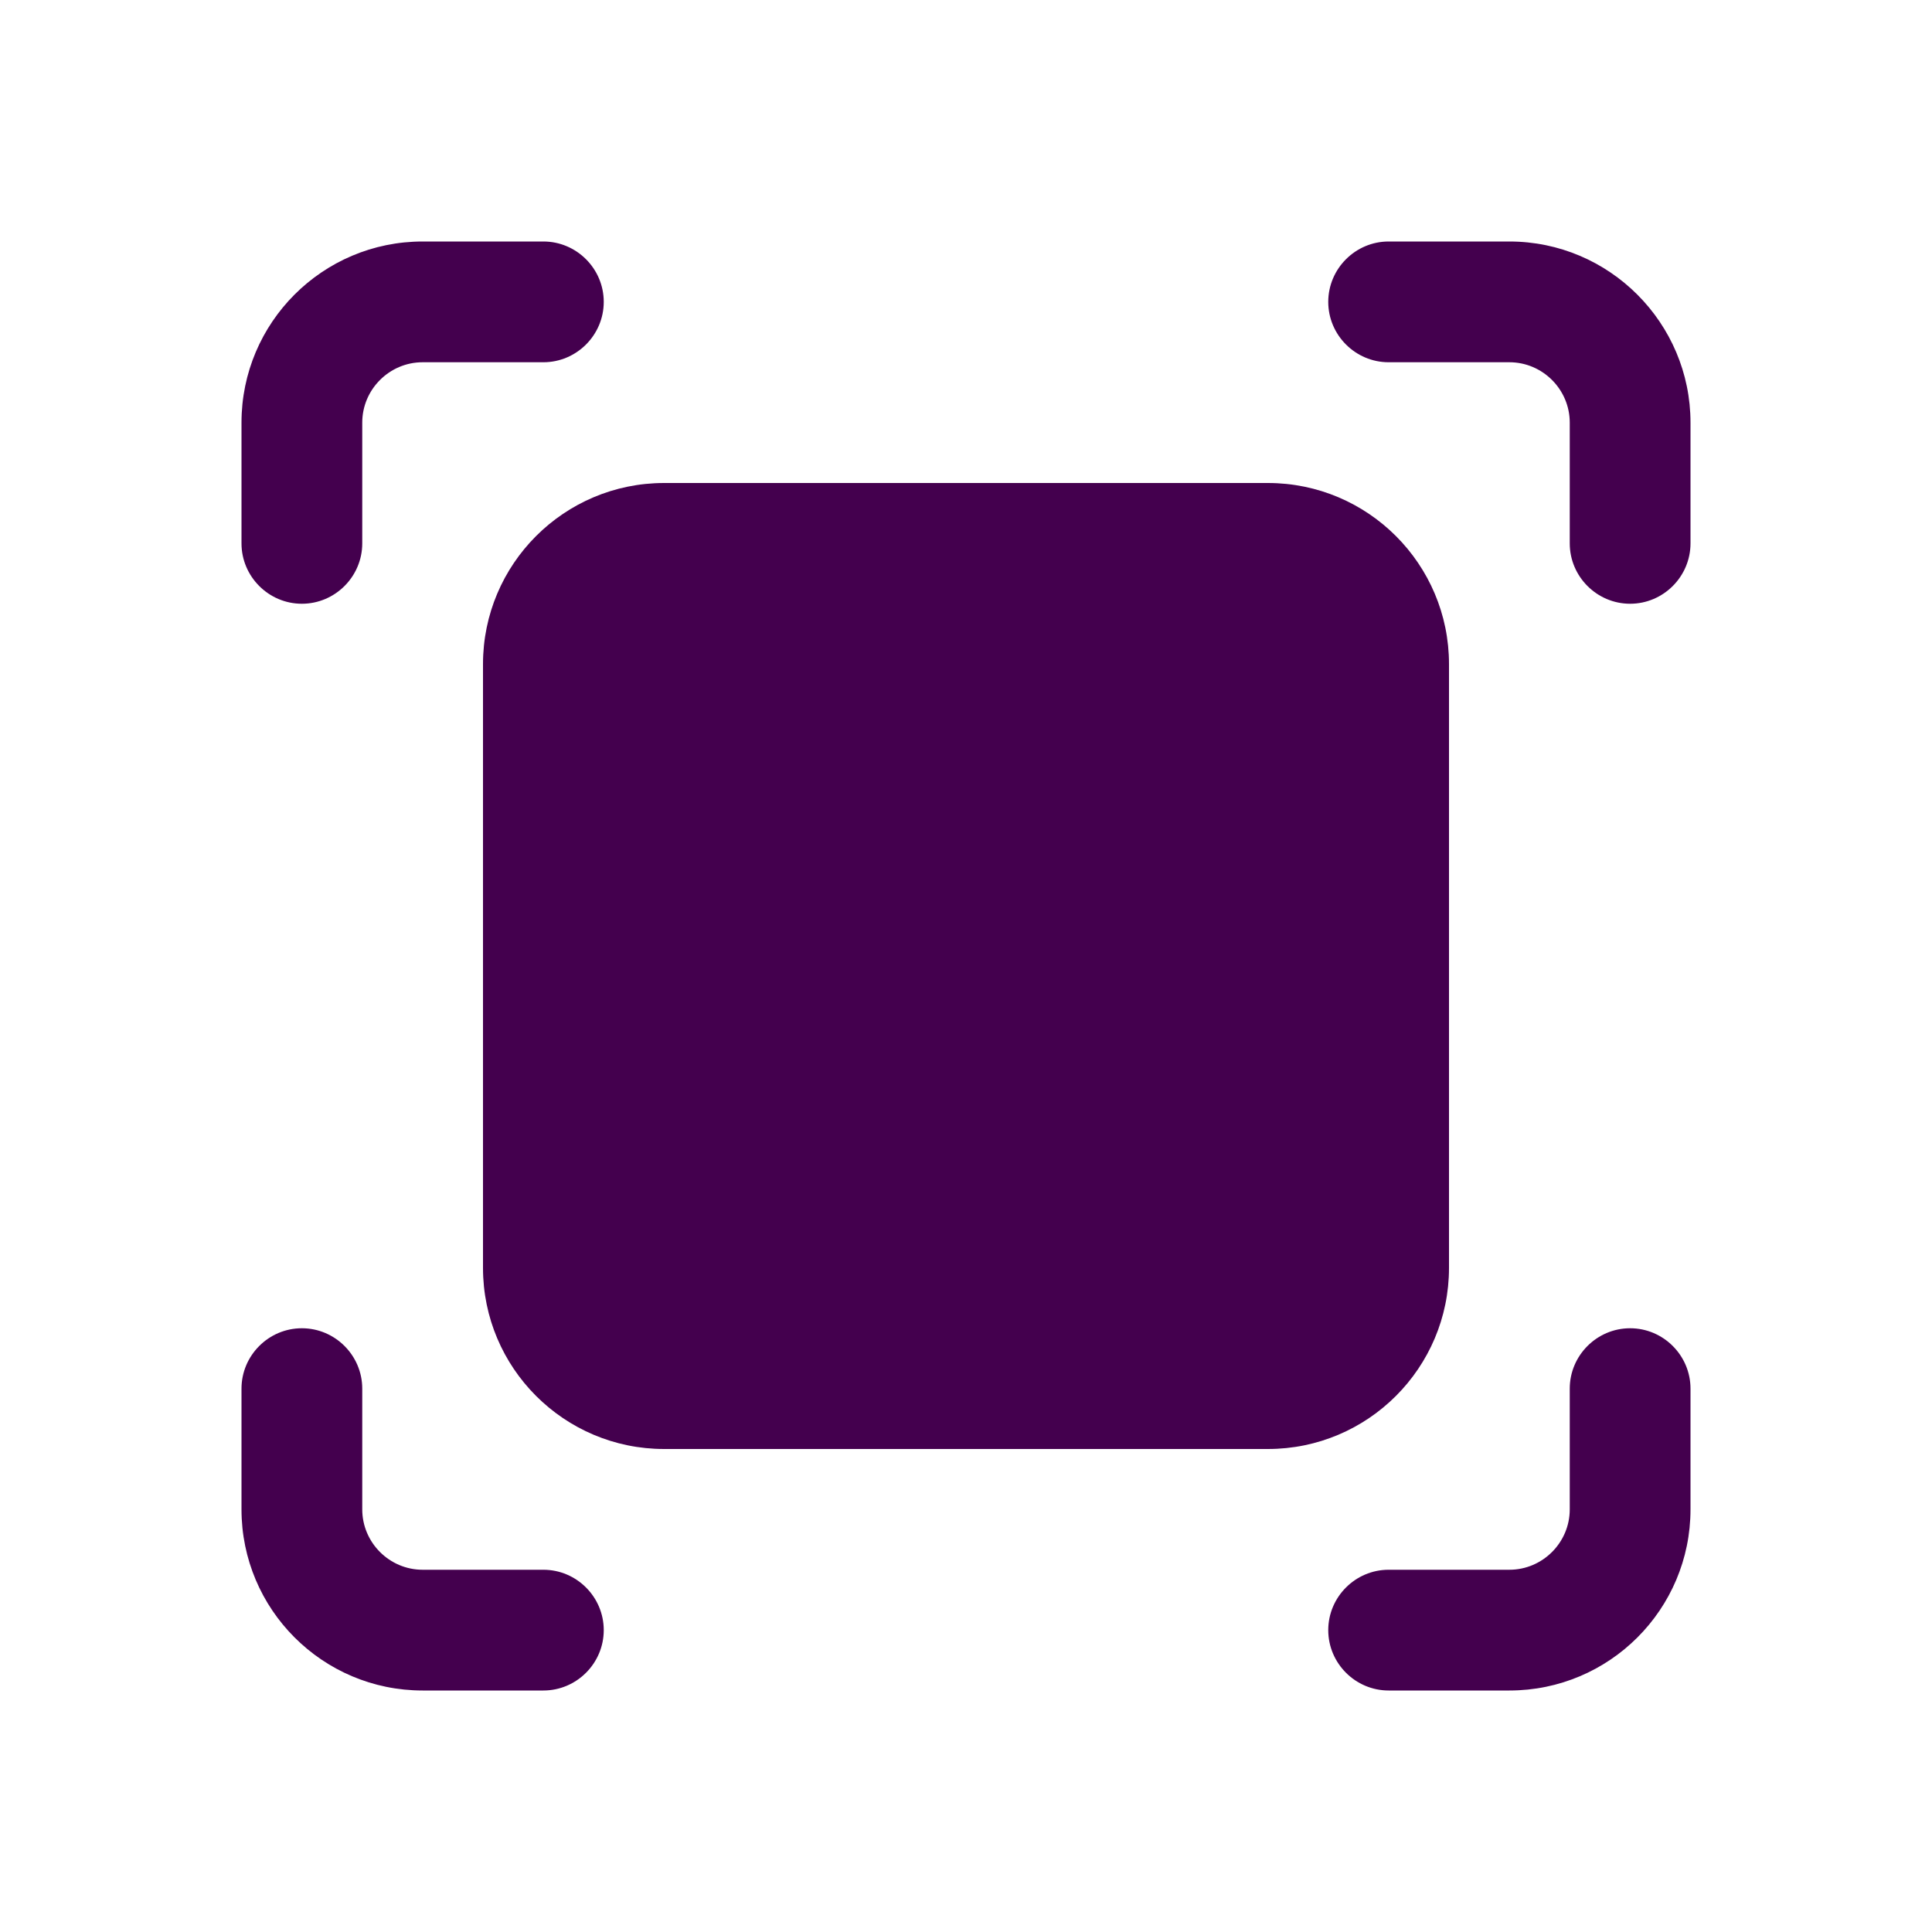
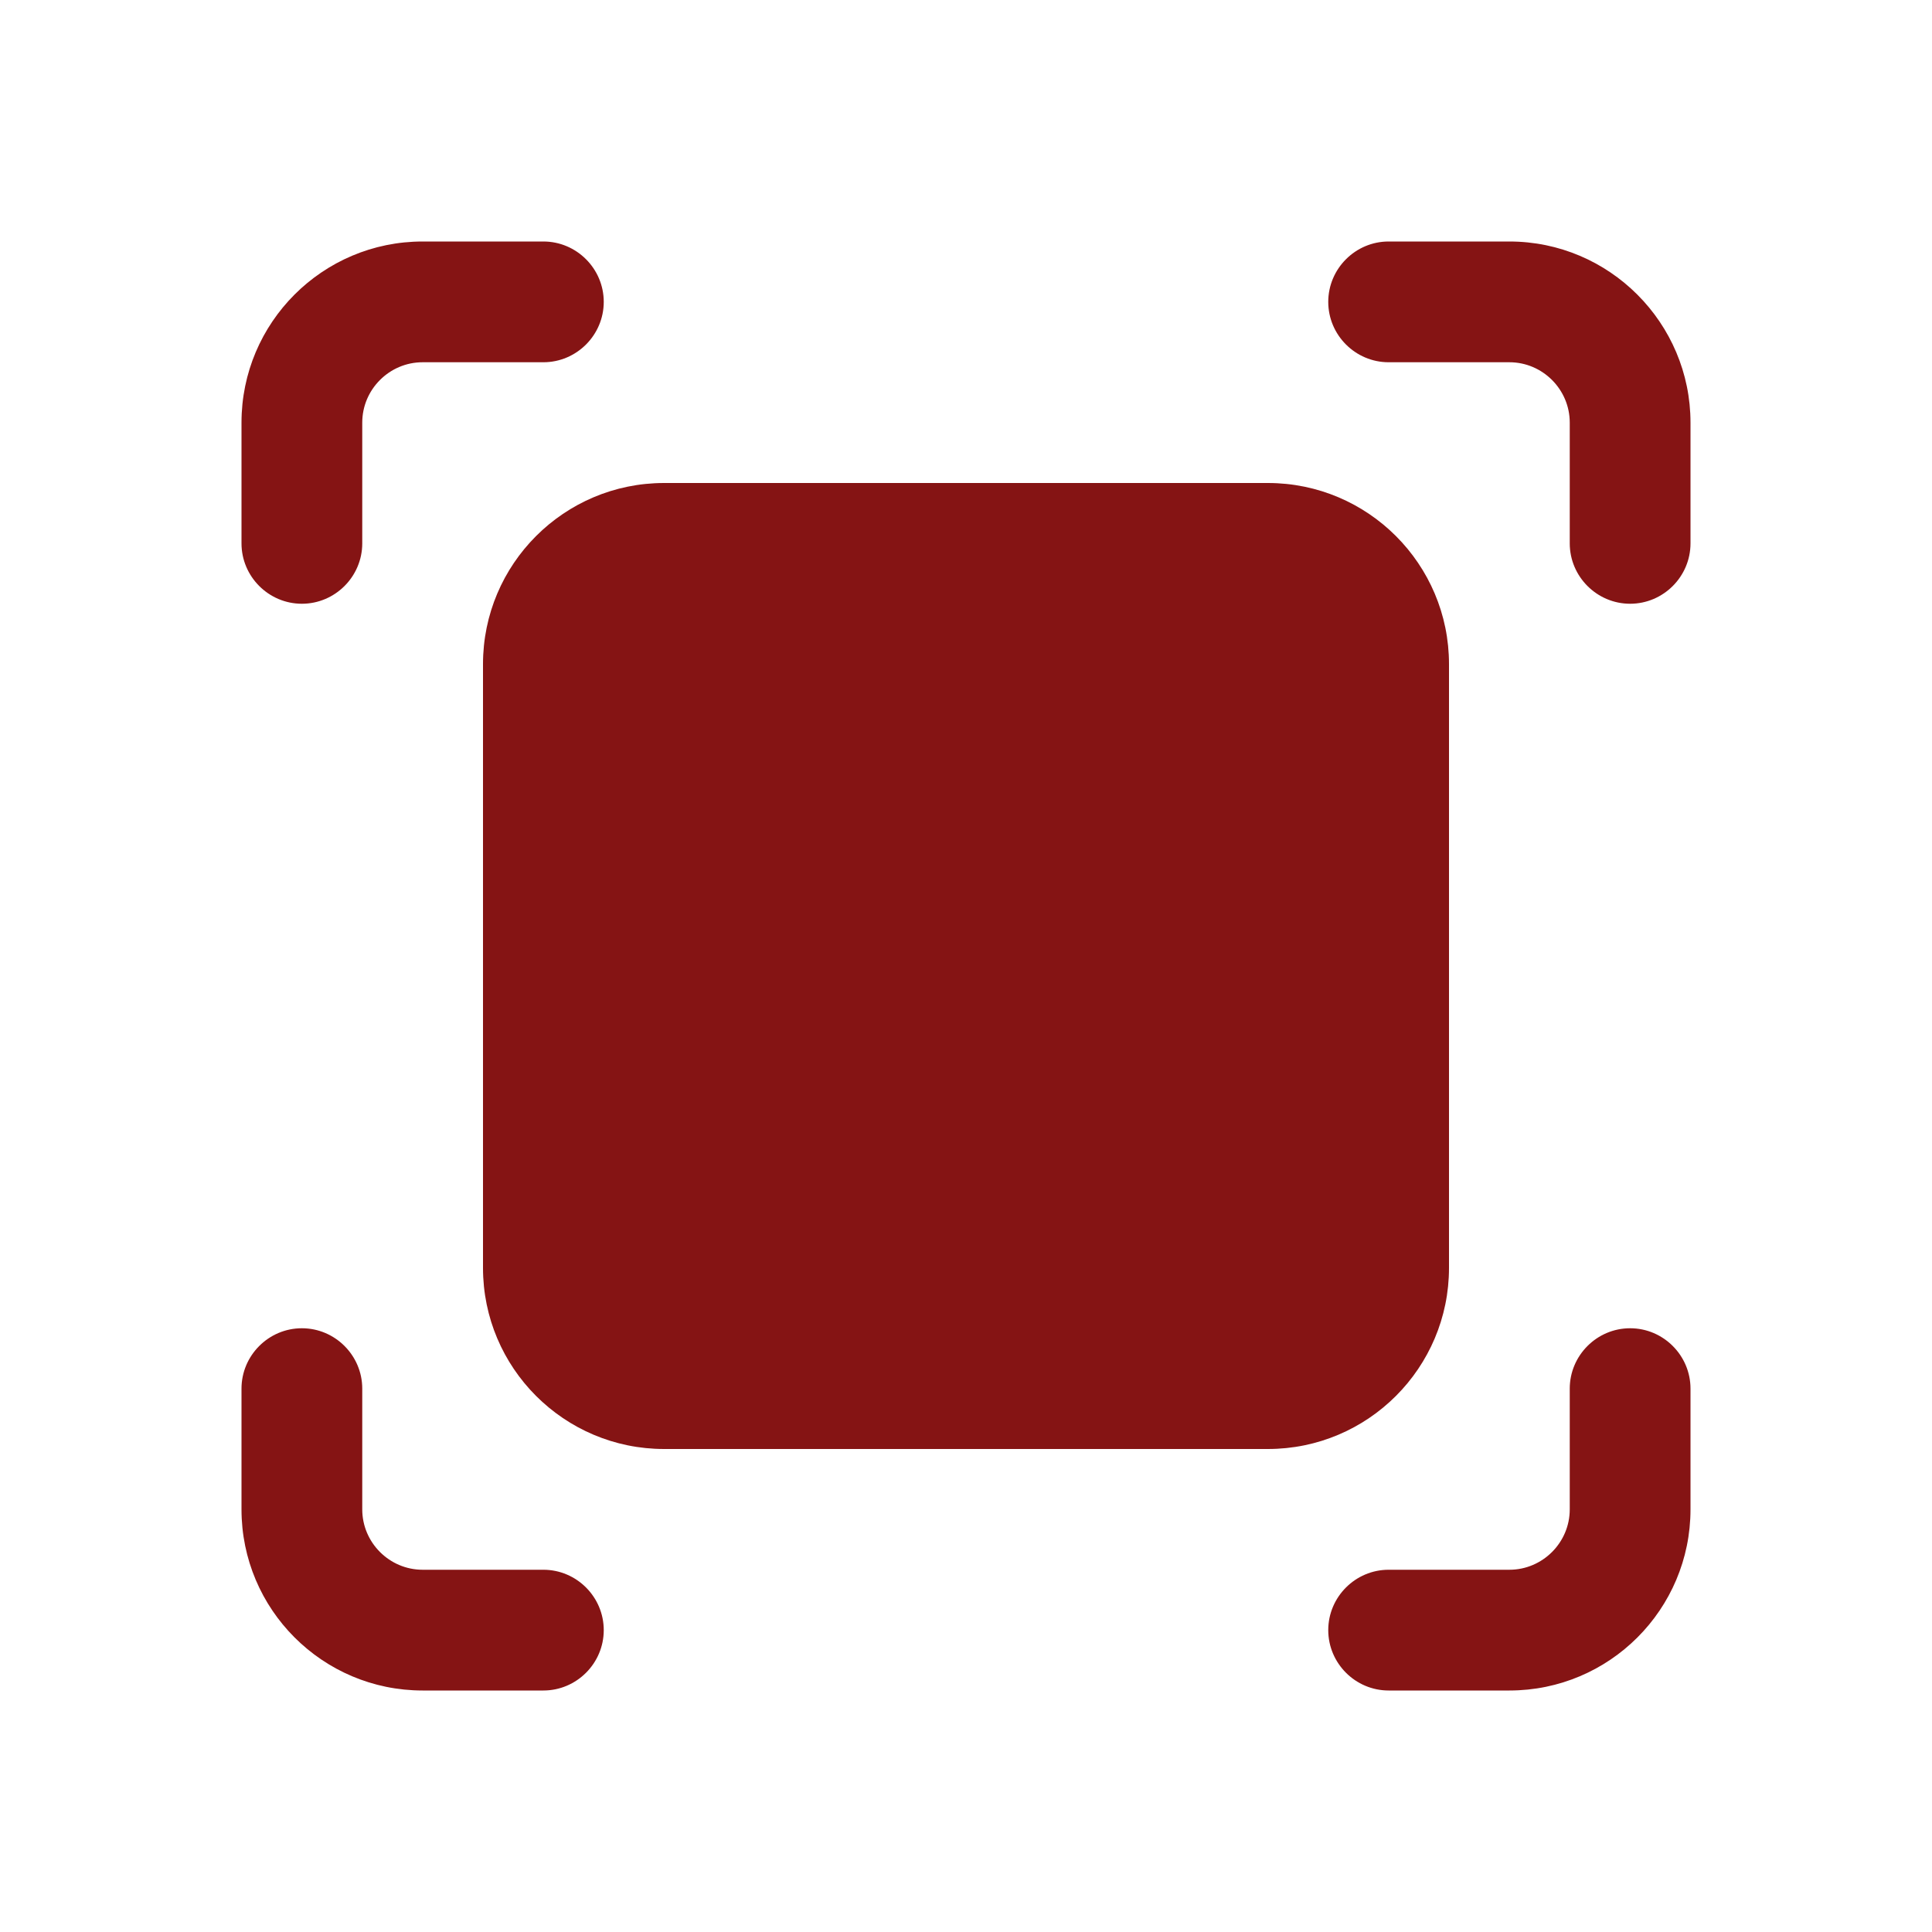
- <svg xmlns="http://www.w3.org/2000/svg" version="1.1" id="Layer_1" x="0px" y="0px" viewBox="0 0 512 512" style="enable-background:new 0 0 512 512;" xml:space="preserve">
+ <svg xmlns="http://www.w3.org/2000/svg" version="1.1" id="Layer_1" x="0px" y="0px" viewBox="0 0 512 512" style="enable-background:new 0 0 512 512;" xml:space="preserve" fill="#851414">
  <style type="text/css">
- 	.st0{fill:#44004E;}
+ 	.st0{fill: #851414;}
</style>
  <g id="name_tag">
    <path class="st0" d="M336,384H176c-26.5,0-48-21.5-48-48V176c0-26.5,21.5-48,48-48h160c26.5,0,48,21.5,48,48v160   C384,362.5,362.5,384,336,384z M80,160c8.8,0,16-7.2,16-16v-32c0-8.8,7.2-16,16-16h32c8.8,0,16-7.2,16-16s-7.2-16-16-16h-32   c-26.5,0-48,21.5-48,48v32C64,152.8,71.2,160,80,160z M400,64h-32c-8.8,0-16,7.2-16,16s7.2,16,16,16h32c8.8,0,16,7.2,16,16v32   c0,8.8,7.2,16,16,16s16-7.2,16-16v-32C448,85.6,426.5,64,400,64z M144,416h-32c-8.8,0-16-7.2-16-16v-32c0-8.8-7.2-16-16-16   s-16,7.2-16,16v32c0,26.5,21.5,48,48,48h32c8.8,0,16-7.2,16-16S152.8,416,144,416z M432,352c-8.8,0-16,7.2-16,16v32   c0,8.8-7.2,16-16,16h-32c-8.8,0-16,7.2-16,16s7.2,16,16,16h32c26.5,0,48-21.5,48-48v-32C448,359.2,440.8,352,432,352z" />
  </g>
</svg>
